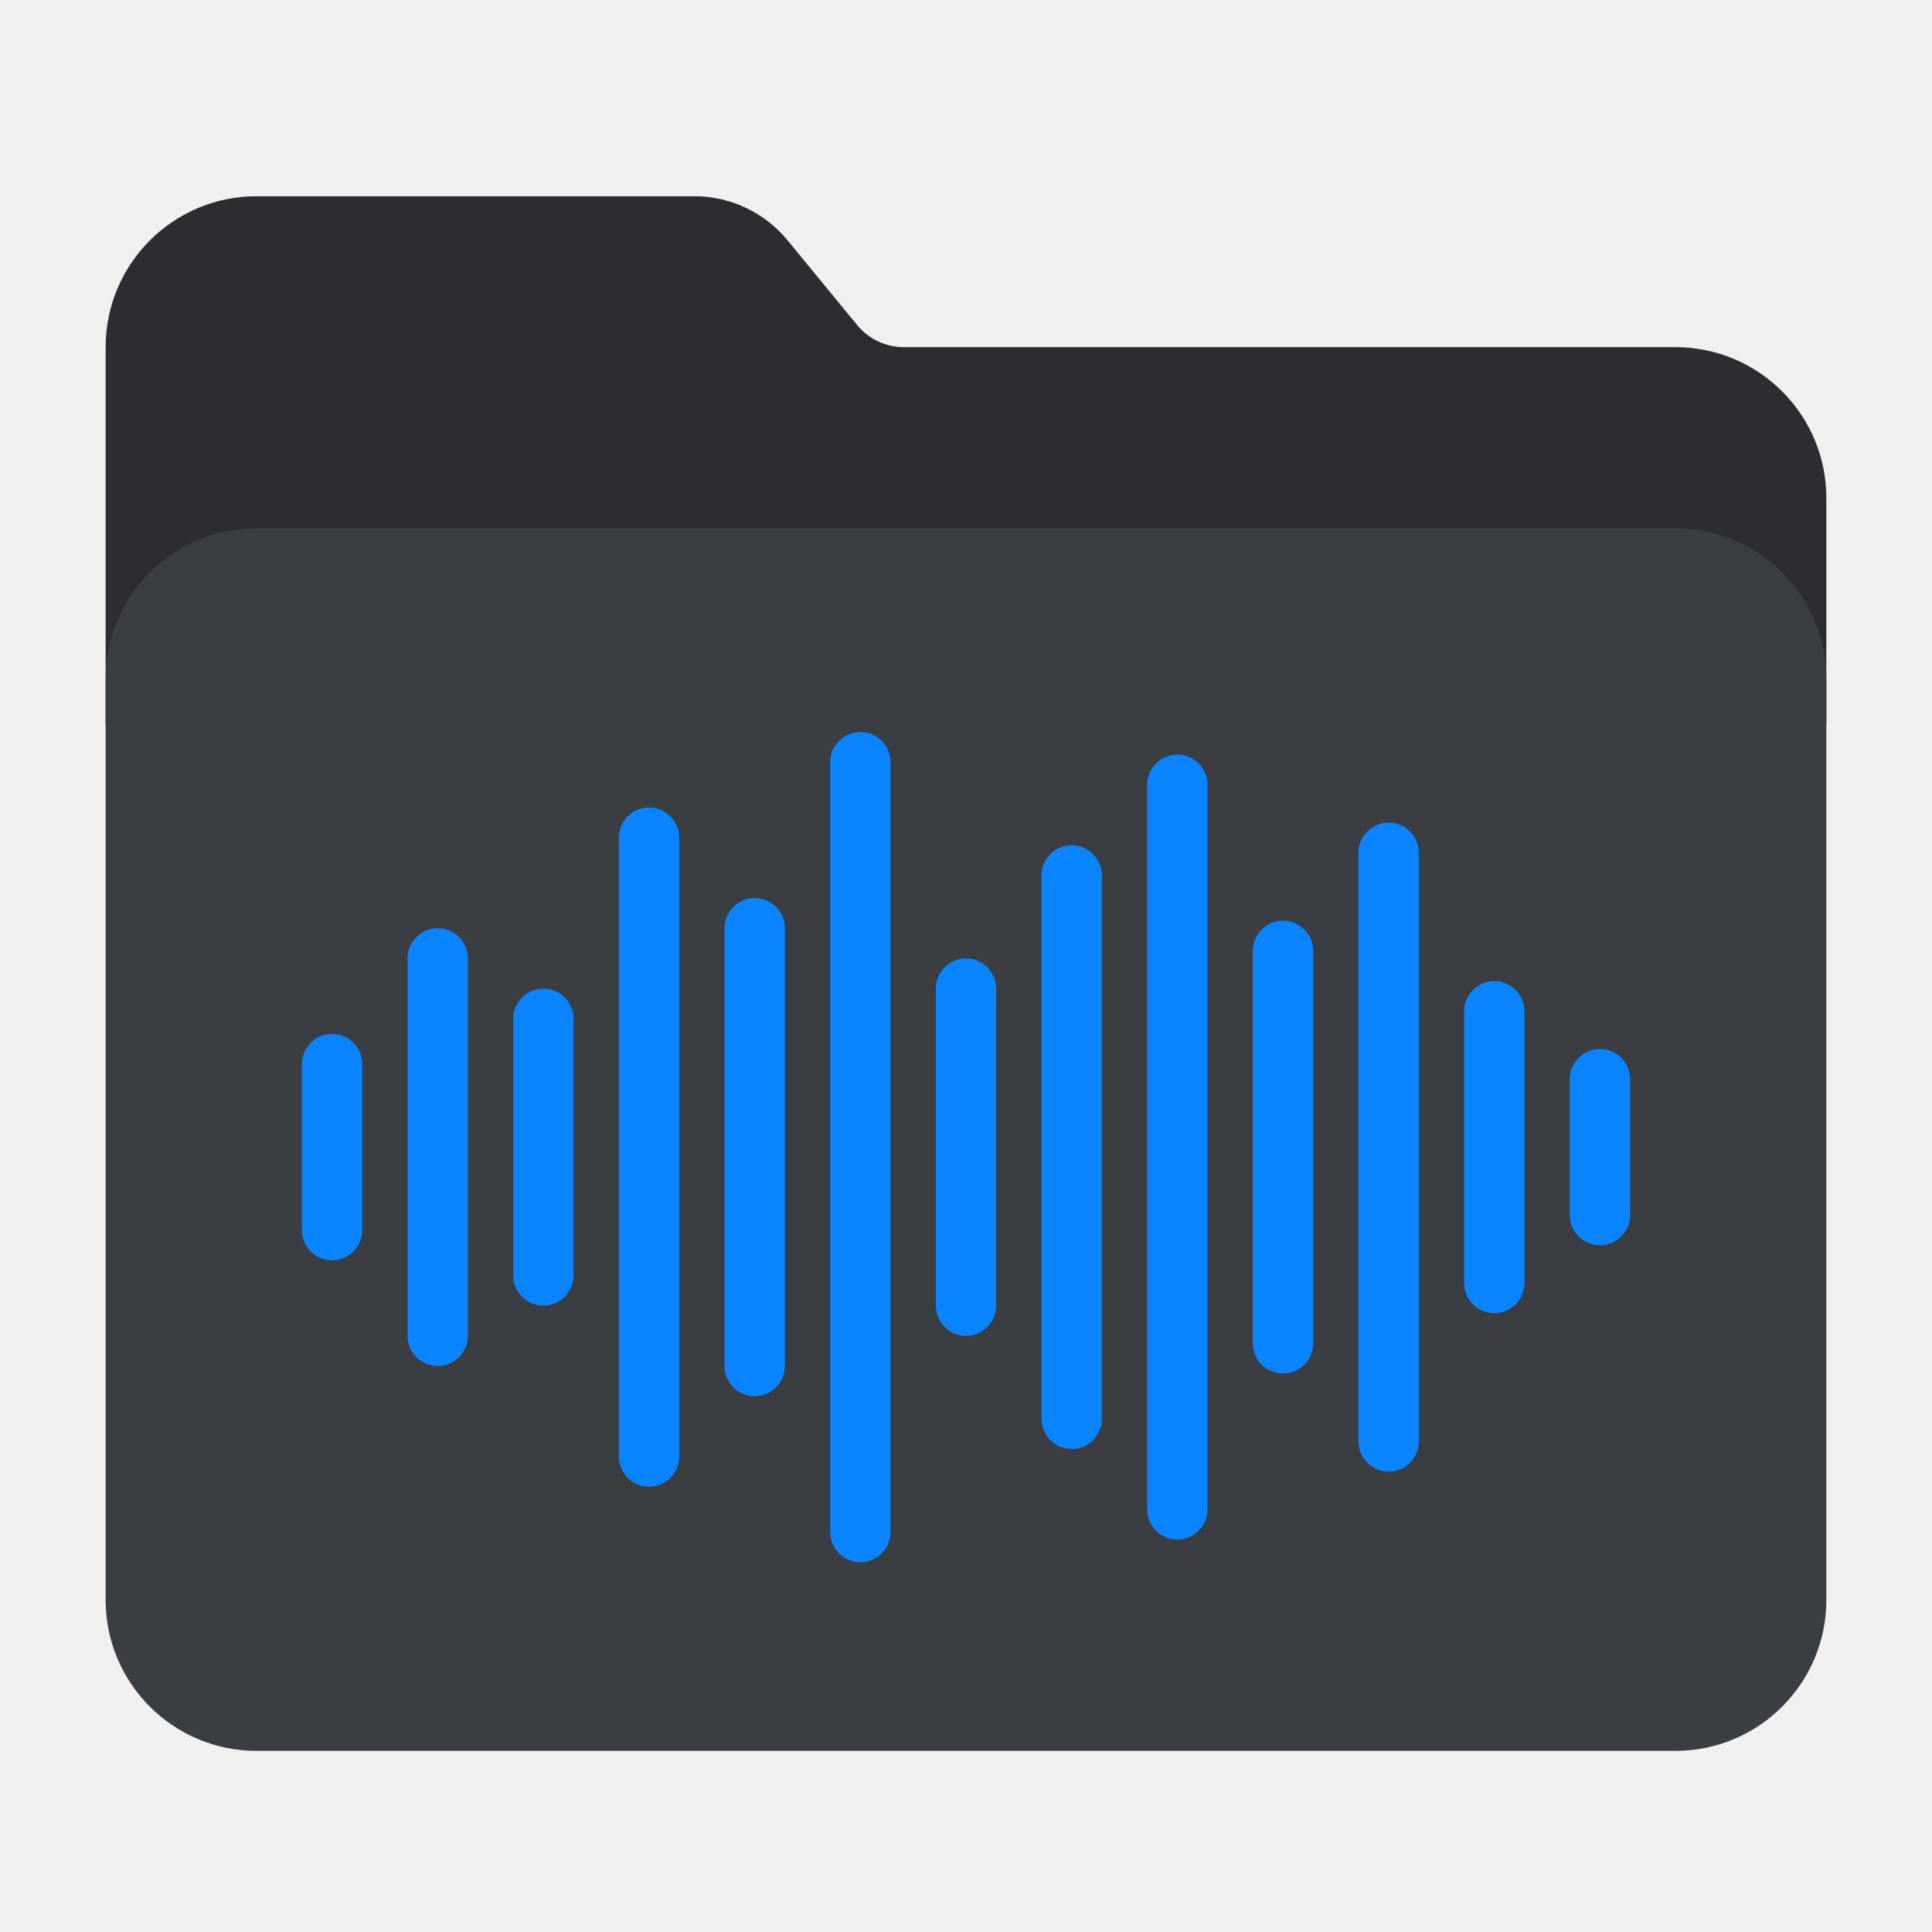
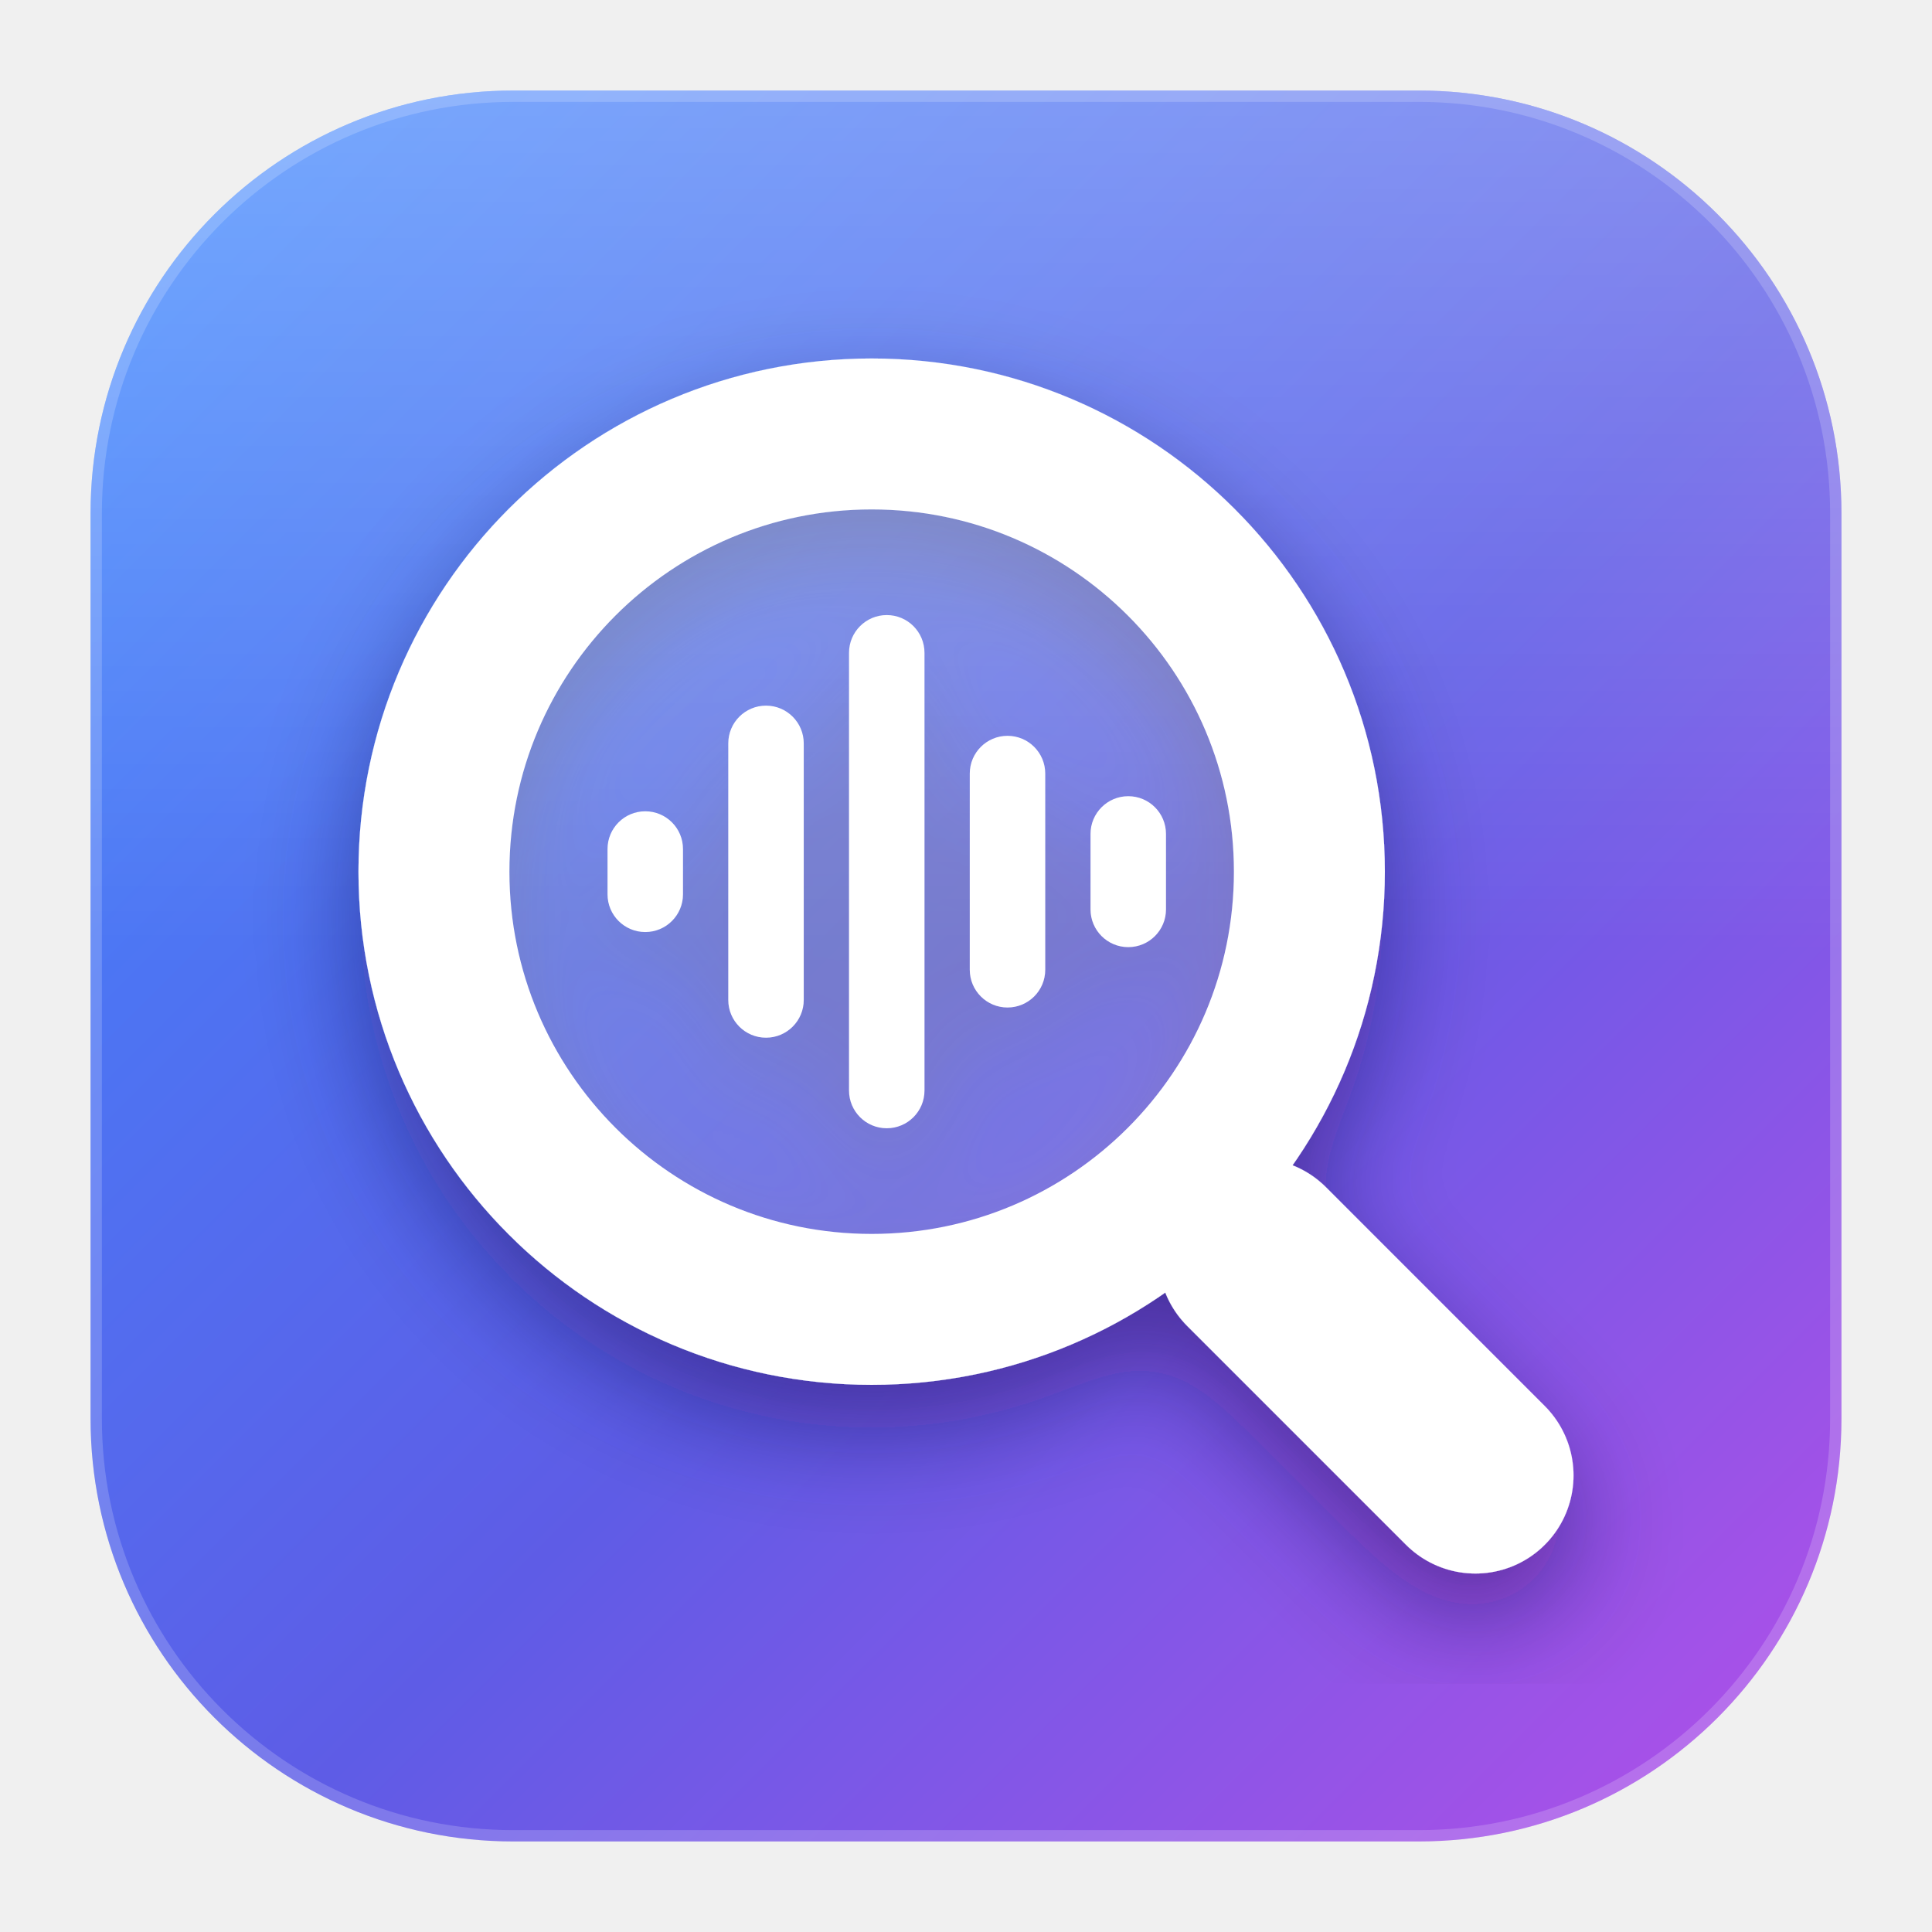
<svg xmlns="http://www.w3.org/2000/svg" viewBox="0 0 256 256">
-   <path d="M14 46a20 20 0 0 1 20-20h58a16 16 0 0 1 12.4 5.9l9.2 11.2a8 8 0 0 0 6.2 2.9H222a20 20 0 0 1 20 20v30H14z" fill="#2b2d31" />
-   <rect x="14" y="70" width="228" height="162" rx="20" fill="#3a3d42" />
-   <g fill="#0a84ff">
-     <rect x="40.0" y="137.0" width="8" height="30" rx="4" />
-     <rect x="54.0" y="123.0" width="8" height="58" rx="4" />
-     <rect x="68.0" y="131.0" width="8" height="42" rx="4" />
-     <rect x="82.0" y="107.0" width="8" height="90" rx="4" />
-     <rect x="96.0" y="119.0" width="8" height="66" rx="4" />
-     <rect x="110.0" y="97.0" width="8" height="110" rx="4" />
-     <rect x="124.0" y="127.0" width="8" height="50" rx="4" />
-     <rect x="138.0" y="112.0" width="8" height="80" rx="4" />
-     <rect x="152.0" y="100.0" width="8" height="104" rx="4" />
-     <rect x="166.0" y="122.0" width="8" height="60" rx="4" />
-     <rect x="180.0" y="109.0" width="8" height="86" rx="4" />
-     <rect x="194.0" y="130.0" width="8" height="44" rx="4" />
-     <rect x="208.0" y="139.0" width="8" height="26" rx="4" />
+   <defs>
+     <linearGradient id="bg" x1="0" y1="0" x2="1" y2="1">
+       <stop offset="0" stop-color="#3d8bff" />
+       <stop offset=".55" stop-color="#5e5ce6" />
+       <stop offset="1" stop-color="#b44fe8" />
+     </linearGradient>
+     <linearGradient id="gloss" x1="0" y1="0" x2="0" y2="1">
+       <stop offset="0" stop-color="#fff" stop-opacity=".28" />
+       <stop offset=".5" stop-color="#fff" stop-opacity="0" />
+     </linearGradient>
+     <filter id="sh" x="-20%" y="-20%" width="140%" height="140%">
+       <feDropShadow dx="0" dy="6" stdDeviation="7" flood-color="#1a0b4d" flood-opacity=".45" />
+     </filter>
+     <clipPath id="lens">
+       <circle cx="112" cy="112" r="47" />
+     </clipPath>
+   </defs>
+   <rect x="12" y="12" width="232" height="232" rx="56" fill="url(#bg)" />
+   <rect x="12" y="12" width="232" height="232" rx="56" fill="url(#gloss)" />
+   <rect x="12.75" y="12.75" width="230.5" height="230.5" rx="55.25" fill="none" stroke="#fff" stroke-opacity=".18" stroke-width="1.5" />
+   <g filter="url(#sh)" transform="translate(3.5 3.5)">
+     <line x1="163" y1="163" x2="192" y2="192" stroke="#fff" stroke-width="26" stroke-linecap="round" />
+     <circle cx="112" cy="112" r="58" fill="#fff" fill-opacity=".14" stroke="#fff" stroke-width="20" />
+     <g fill="#fff" clip-path="url(#lens)">
+       <rect x="77" y="104" width="10" height="16" rx="5" />
+       <rect x="93" y="90" width="10" height="44" rx="5" />
+       <rect x="109" y="78" width="10" height="68" rx="5" />
+       <rect x="125" y="94" width="10" height="36" rx="5" />
+       <rect x="141" y="102" width="10" height="20" rx="5" />
+     </g>
  </g>
</svg>
